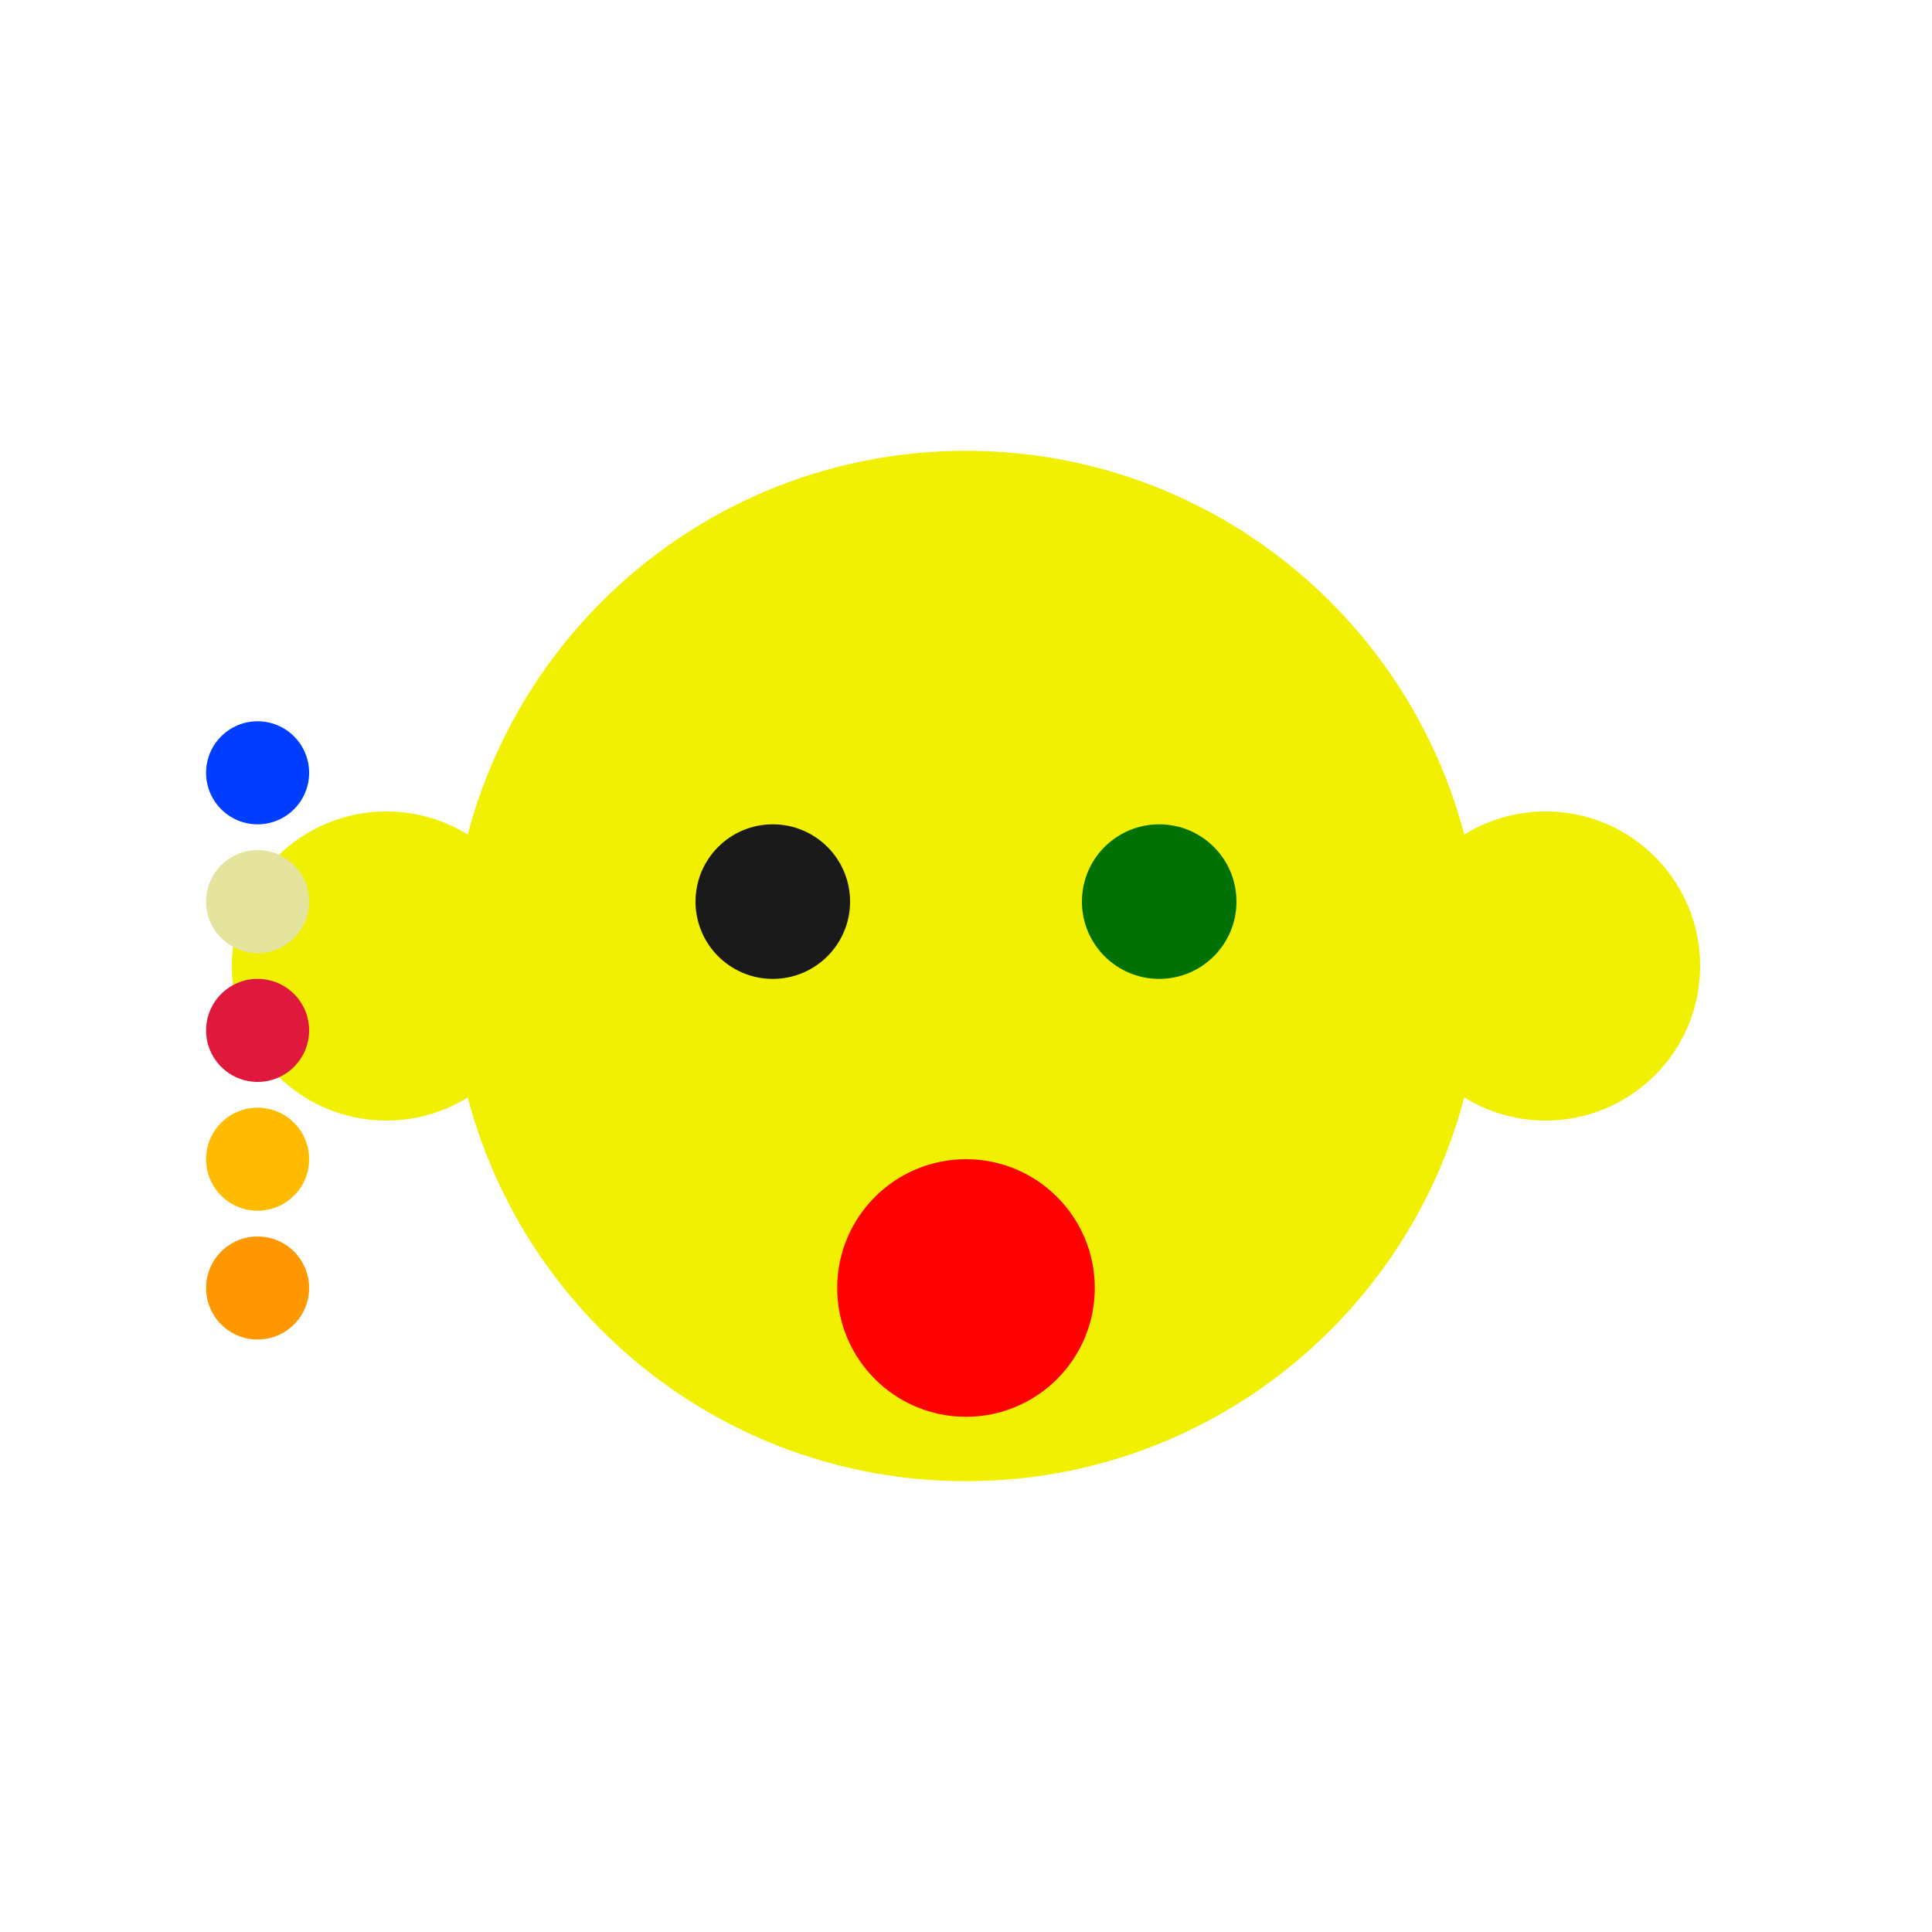
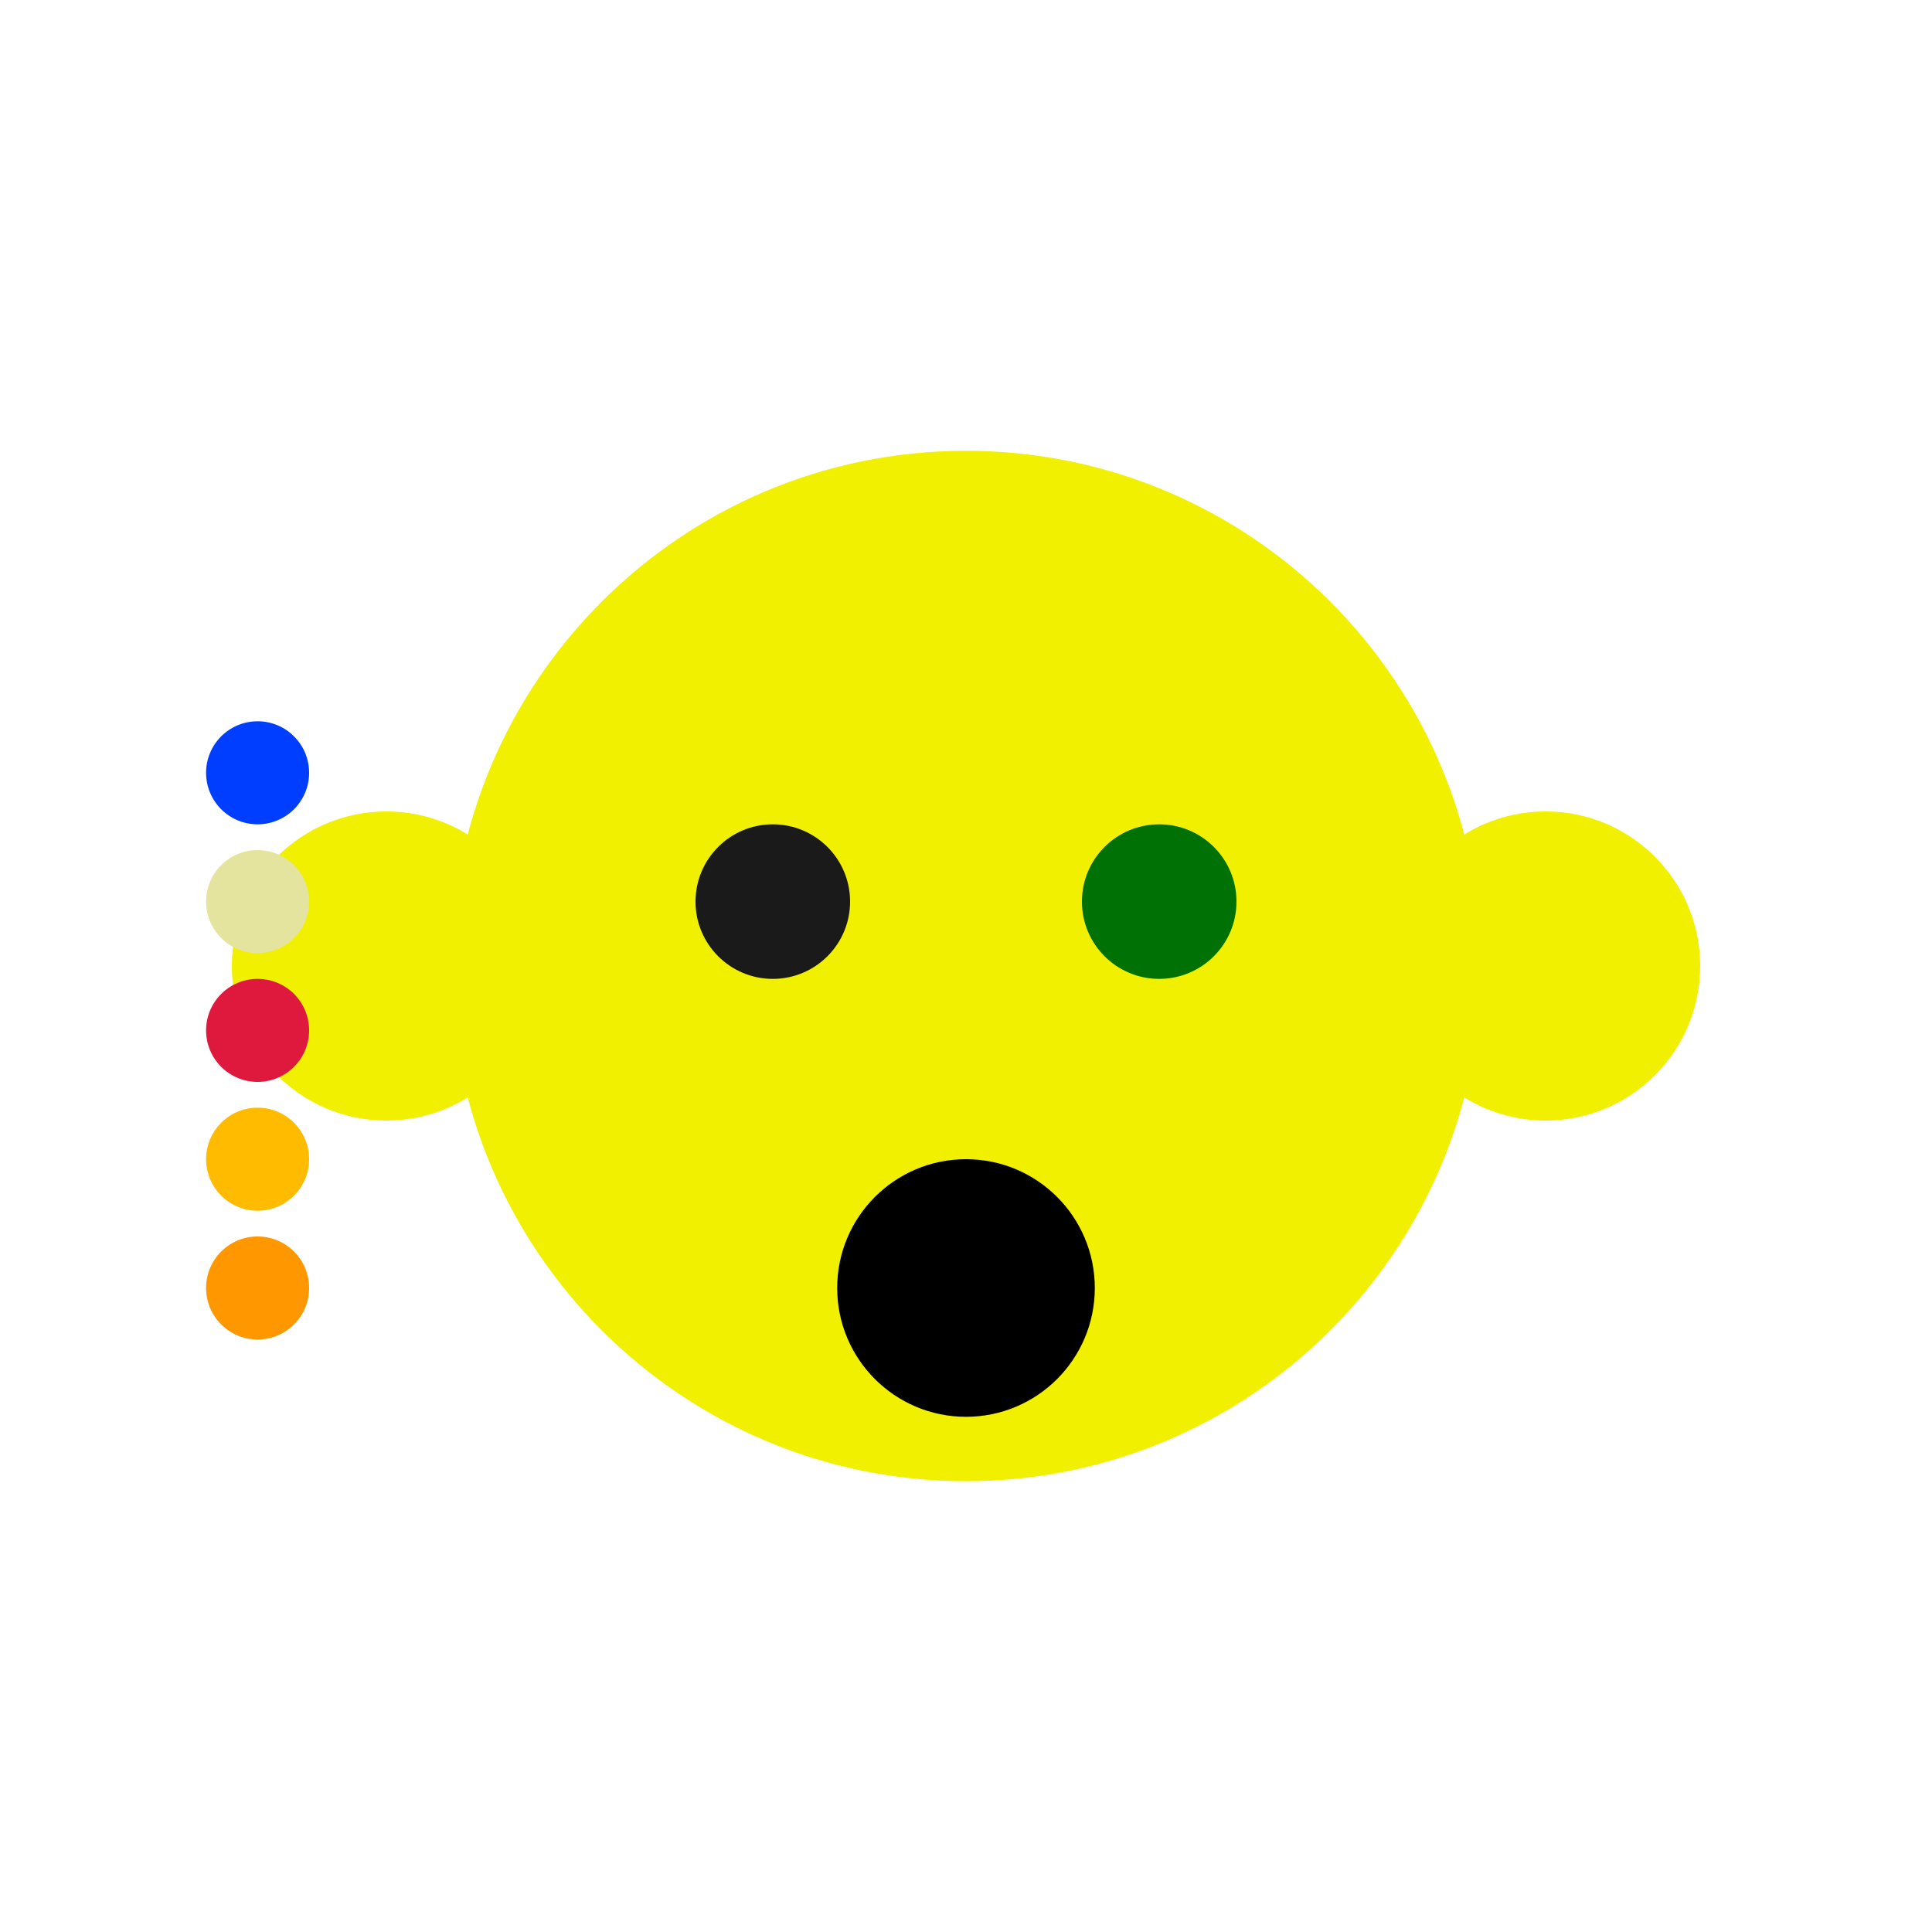
<svg xmlns="http://www.w3.org/2000/svg" viewBox="0 0 750 750">
  <defs>
    <style>
      
-       .cls-1{fill:#ffffff;}.cls-3{fill:#f0f000;}.cls-5{fill:#1a1a1a;}.cls-7{fill:#007205;}.cls-9{fill:#ff0000;}
+       .cls-1{fill:#ffffff;}.cls-3{fill:#f0f000;}.cls-5{fill:#1a1a1a;}.cls-7{fill:#007205;}
+       
+       .dsp-1{display:none;}.dsp-2{display:none;}.dsp-3{display:none;}
      
      .cls-2{fill:#003eff;}.cls-4{fill:#e5e49e;}.cls-6{fill:#df183e;}.cls-8{fill:#fb0;}.cls-10{fill:#ff9700;}
+       .cls-11{fill:red}.cls-12{fill:blue}.cls-13{fill:green}
    </style>
  </defs>
  <rect width="750" height="750" class="cls-1" />
  <circle cx="375" cy="375" r="200" class="cls-3" />
  <circle cx="300" cy="350" r="30" class="cls-5" />
  <circle cx="450" cy="350" r="30" class="cls-7" />
  <circle cx="375" cy="500" r="50" class="cls-9" />
  <circle cx="150" cy="375" r="60" class="cls-3" />
  <circle cx="600" cy="375" r="60" class="cls-3" />
  <circle cx="100" cy="300" r="20" class="cls-2" />
  <circle cx="100" cy="350" r="20" class="cls-4" />
  <circle cx="100" cy="400" r="20" class="cls-6" />
  <circle cx="100" cy="450" r="20" class="cls-8" />
  <circle cx="100" cy="500" r="20" class="cls-10" />
+   <circle cx="150" cy="300" r="20" class="cls-11 dsp-1" />
+   <circle cx="150" cy="350" r="20" class="cls-12 dsp-2" />
+   <circle cx="150" cy="400" r="20" class="cls-13 dsp-3" />
</svg>
